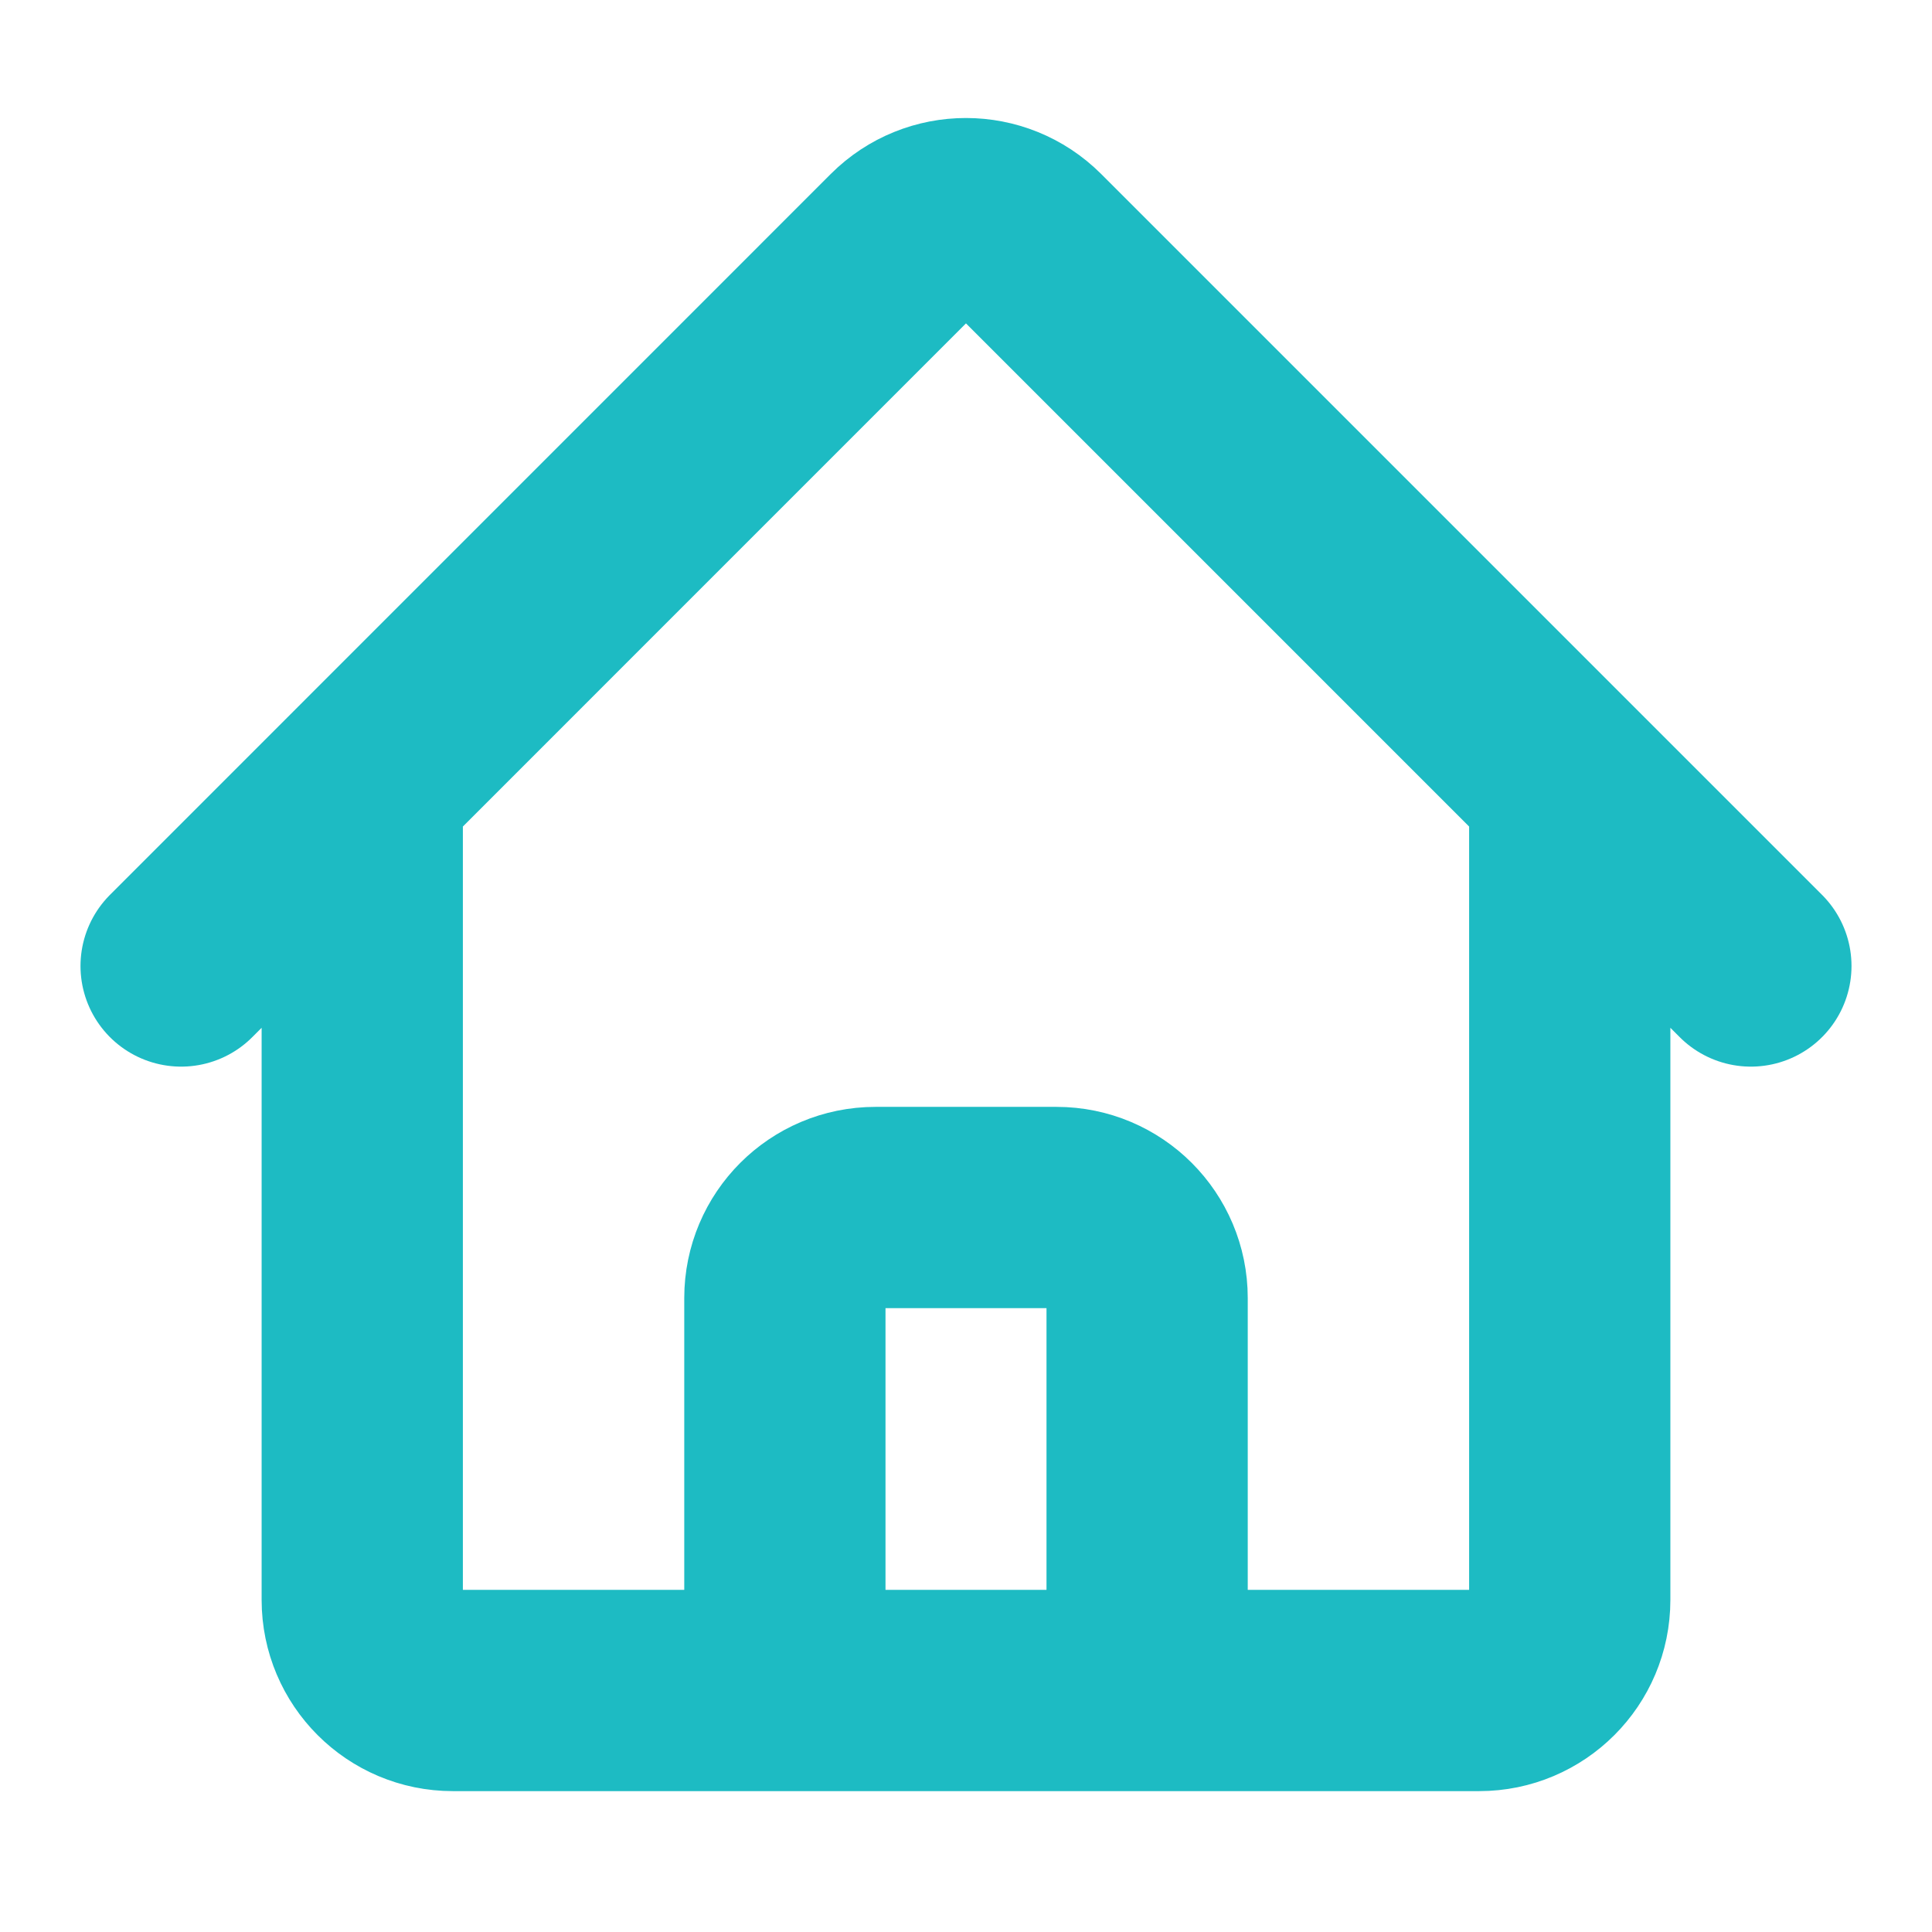
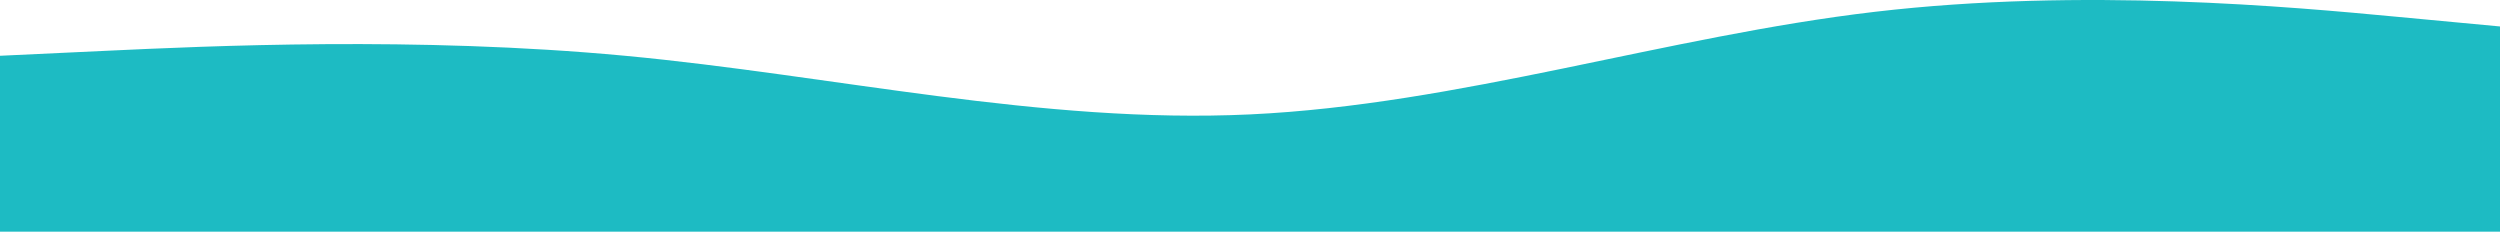
- <svg xmlns="http://www.w3.org/2000/svg" width="24" height="24" fill="none">
-   <path stroke="#1DBBC3" stroke-linecap="round" stroke-linejoin="round" stroke-width="2.5" d="m2.25 12 8.954-8.955a1.126 1.126 0 0 1 1.591 0L21.75 12M4.5 9.75v10.125c0 .621.504 1.125 1.125 1.125H9.75v-4.875c0-.621.504-1.125 1.125-1.125h2.25c.621 0 1.125.504 1.125 1.125V21h4.125c.621 0 1.125-.504 1.125-1.125V9.75M8.25 21h8.25" />
+ <svg xmlns="http://www.w3.org/2000/svg" width="2115" height="196" viewBox="0 0 2115 196" fill="none">
+   <path fill-rule="evenodd" clip-rule="evenodd" d="M0 47.185L88.125 43.051C176.25 38.917 352.5 30.65 528.75 47.185C705 63.72 881.25 105.057 1057.5 96.79C1233.75 88.522 1410 30.65 1586.25 9.981C1762.5 -10.688 1938.75 5.847 2026.88 14.114L2115 22.382V196H2026.88C1938.75 196 1762.5 196 1586.25 196C1410 196 1233.75 196 1057.5 196C881.25 196 705 196 528.75 196C352.5 196 176.25 196 88.125 196H0V47.185Z" fill="#1DBBC3" />
</svg>
